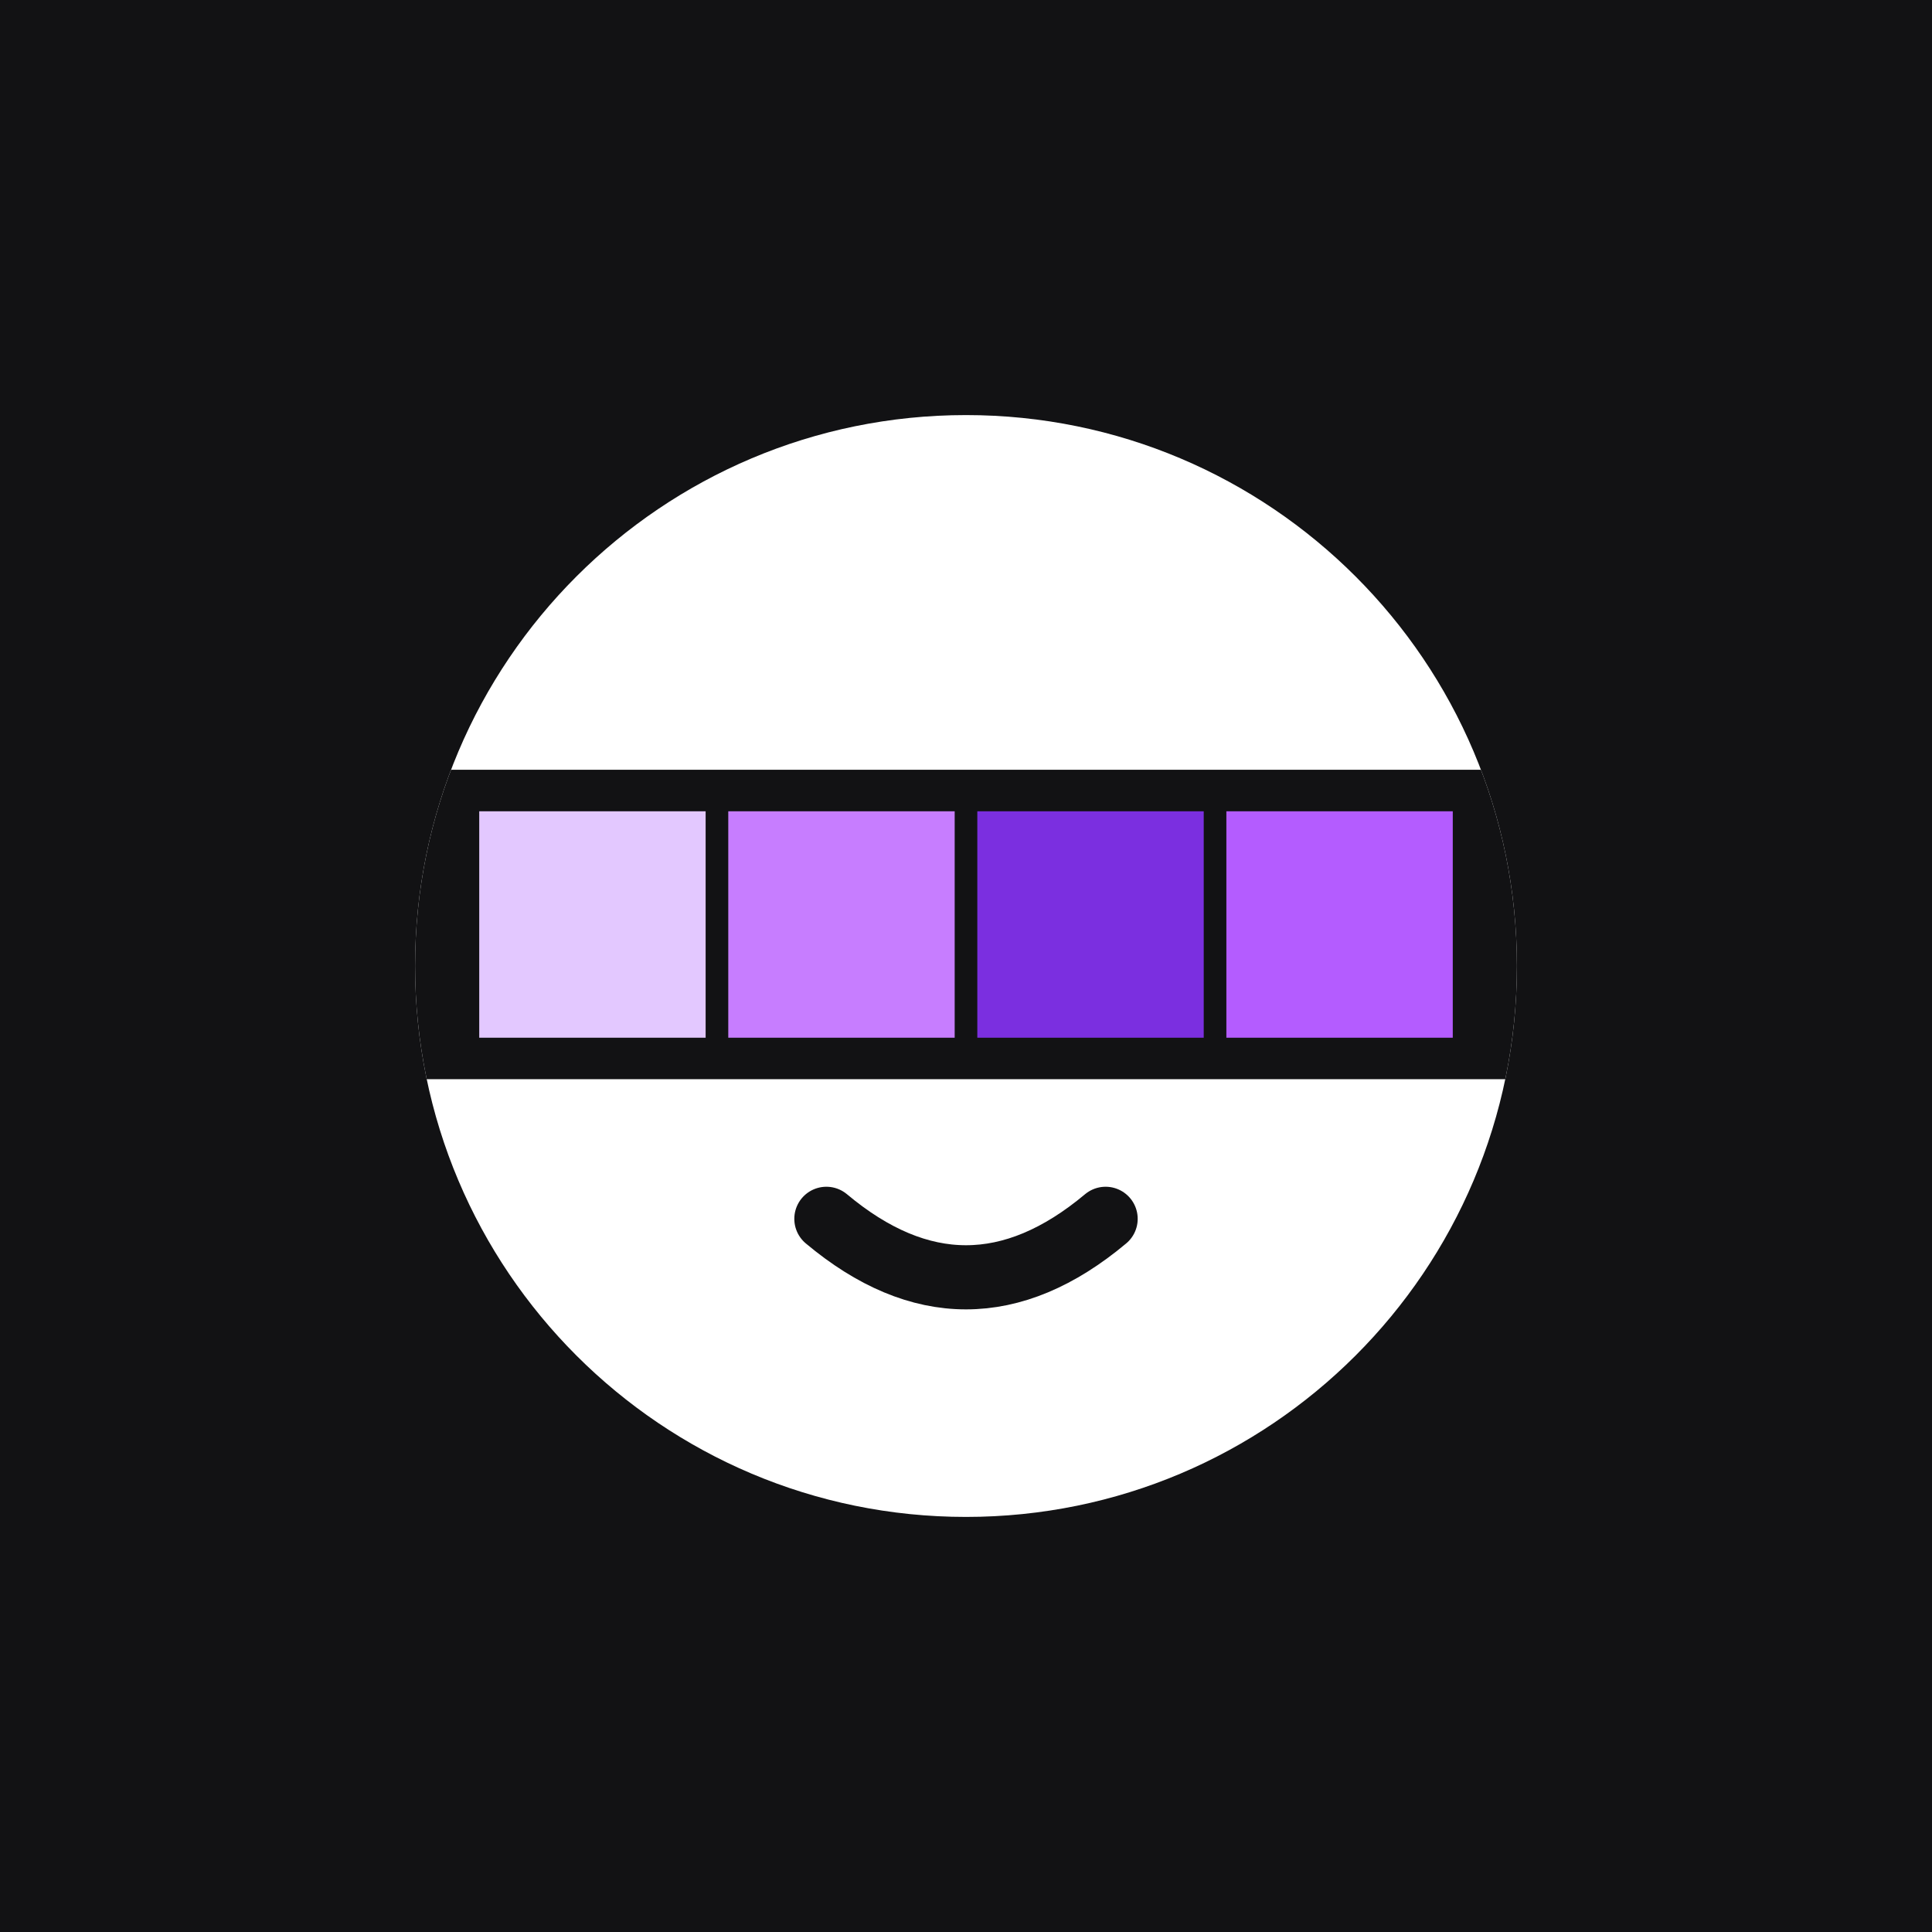
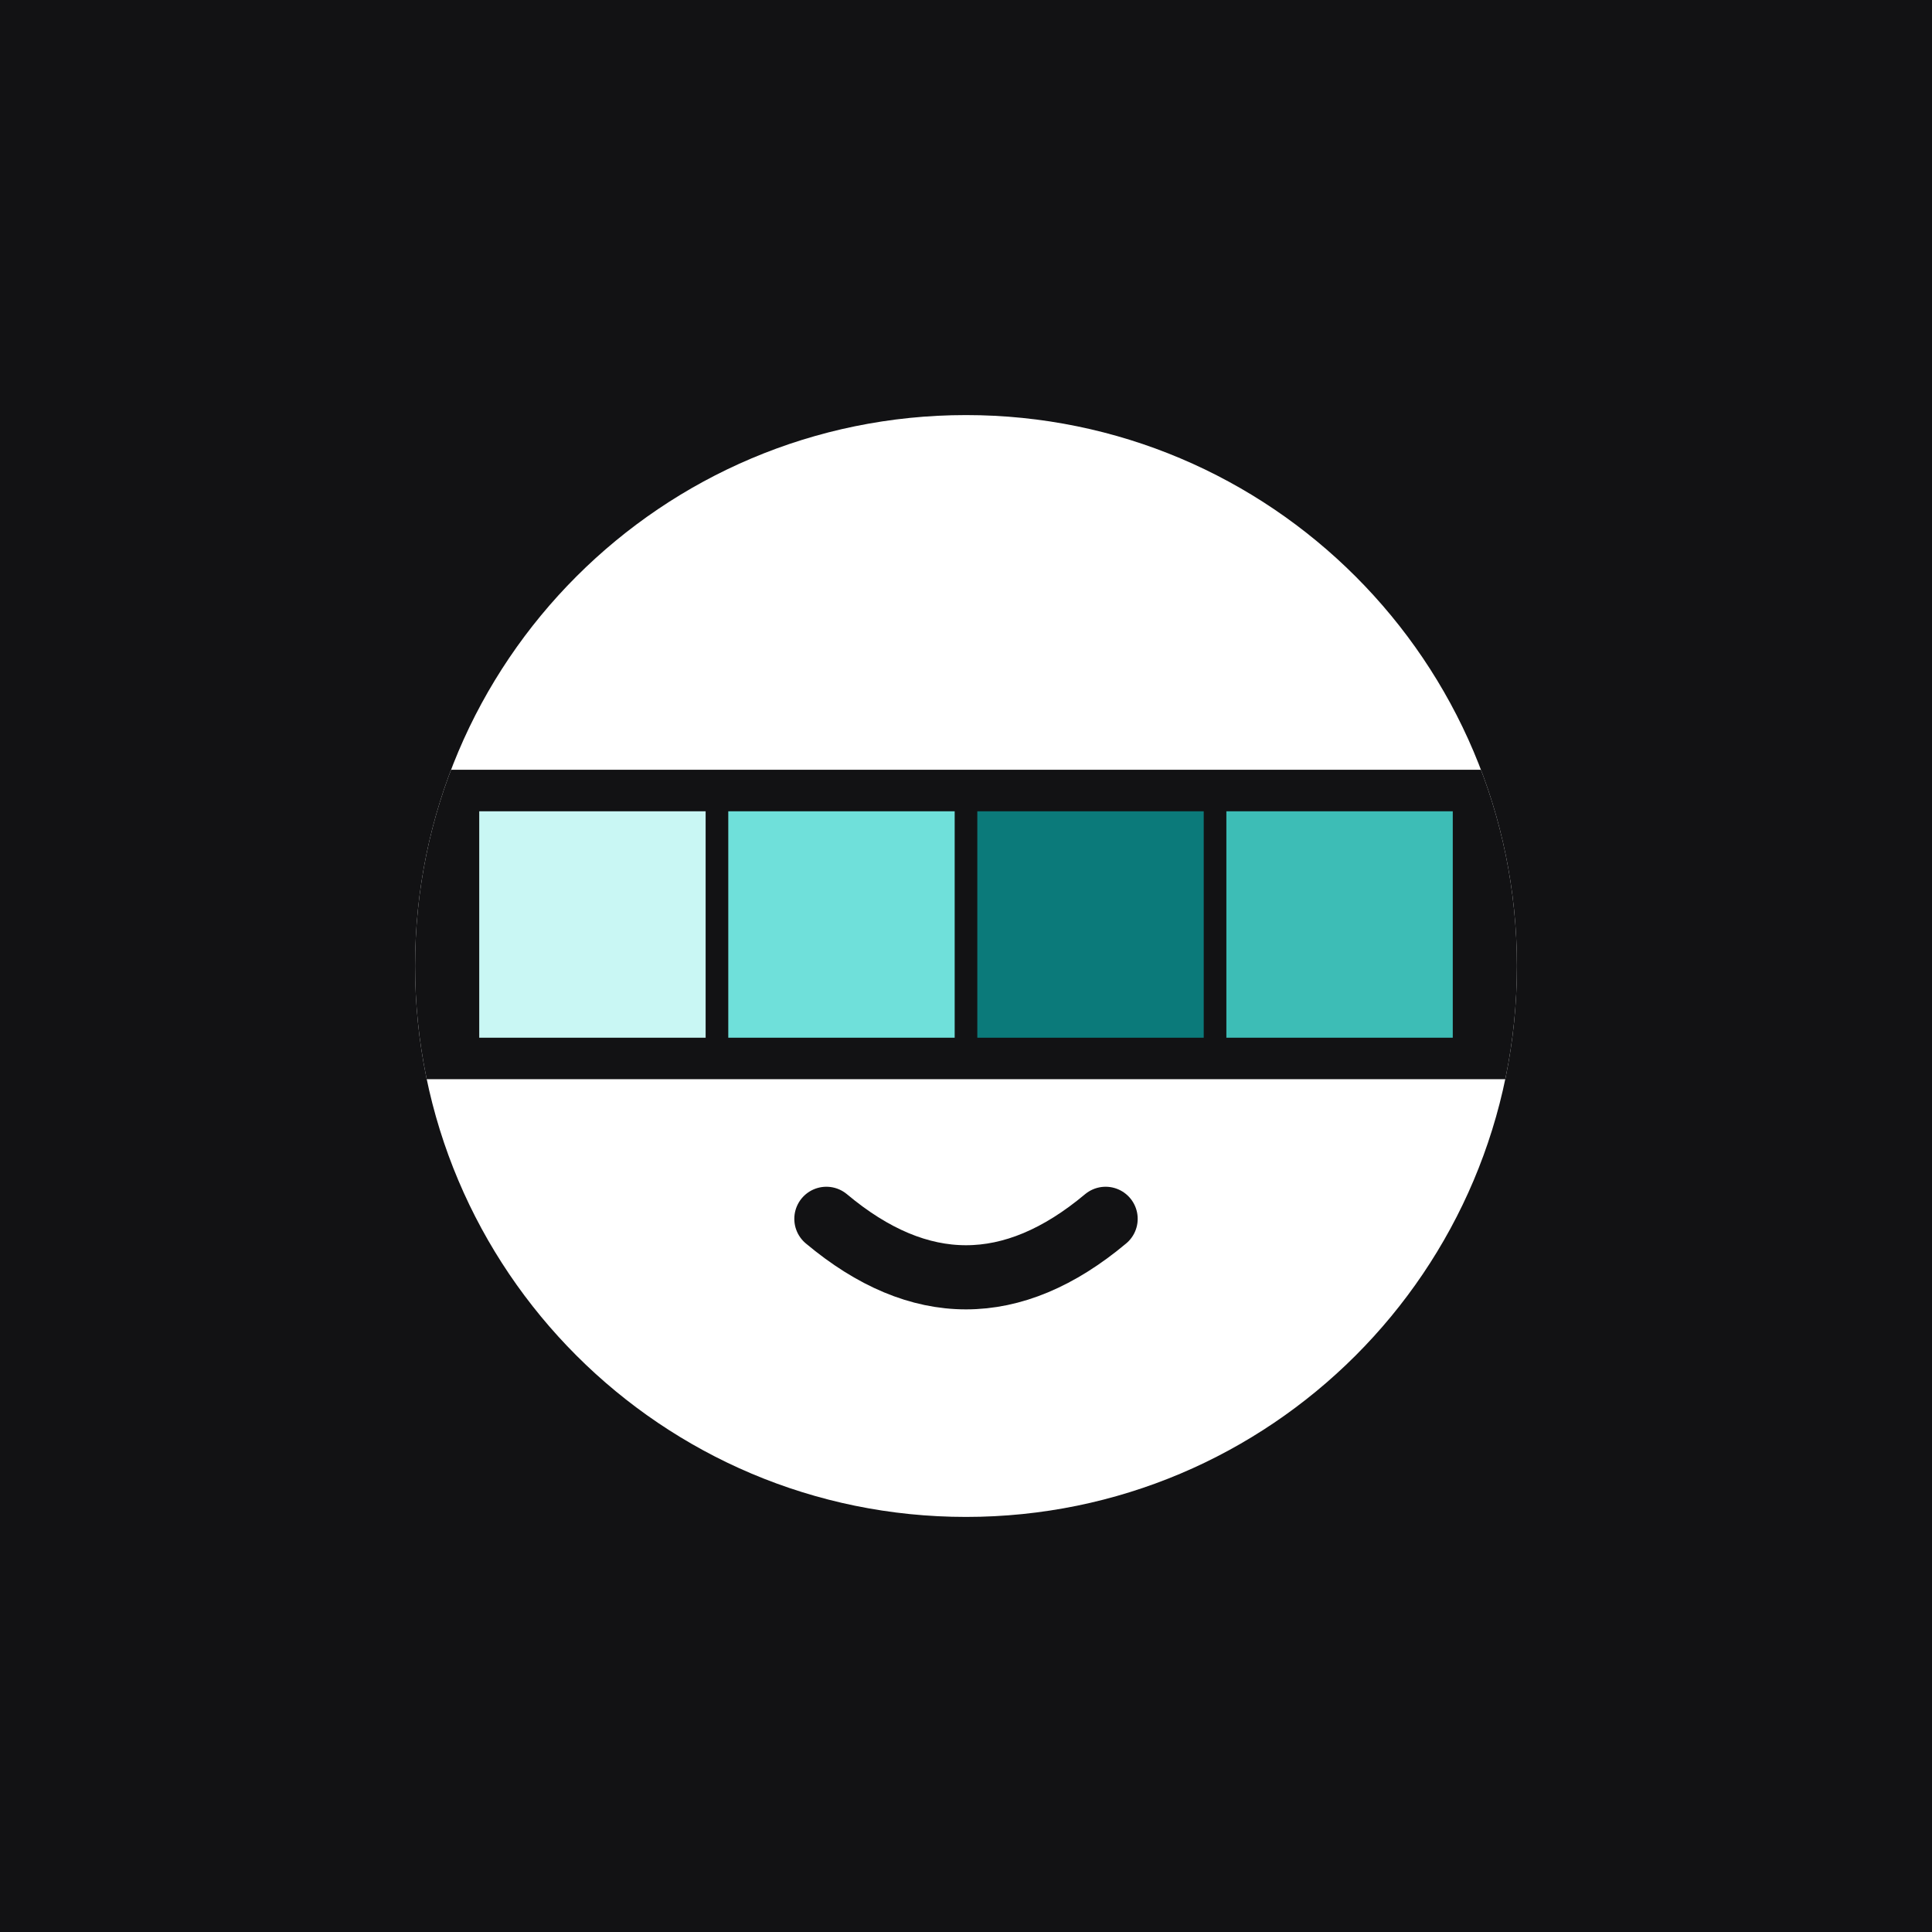
<svg xmlns="http://www.w3.org/2000/svg" viewBox="0 0 1024 1024" width="1024" height="1024">
  <rect width="1024" height="1024" fill="#121214" />
  <defs>
    <clipPath id="face">
      <circle cx="512" cy="512" r="292" />
    </clipPath>
  </defs>
  <circle cx="512" cy="512" r="292" fill="#FFFFFF" />
  <g clip-path="url(#face)">
    <rect x="212" y="408" width="600" height="164" fill="#121214" />
-     <rect x="254" y="430" width="120" height="120" fill="#E3C8FF" />
-     <rect x="386" y="430" width="120" height="120" fill="#C77DFF" />
-     <rect x="518" y="430" width="120" height="120" fill="#7B2FE0" />
-     <rect x="650" y="430" width="120" height="120" fill="#B45CFF" />
+     <rect x="254" y="430" width="120" height="120" fill="#C9F7F4" />
+     <rect x="386" y="430" width="120" height="120" fill="#6FE0DA" />
+     <rect x="518" y="430" width="120" height="120" fill="#0B7A7A" />
+     <rect x="650" y="430" width="120" height="120" fill="#3DBDB6" />
  </g>
  <path d="M438 646q74 62 148 0" fill="none" stroke="#121214" stroke-width="34" stroke-linecap="round" />
</svg>
